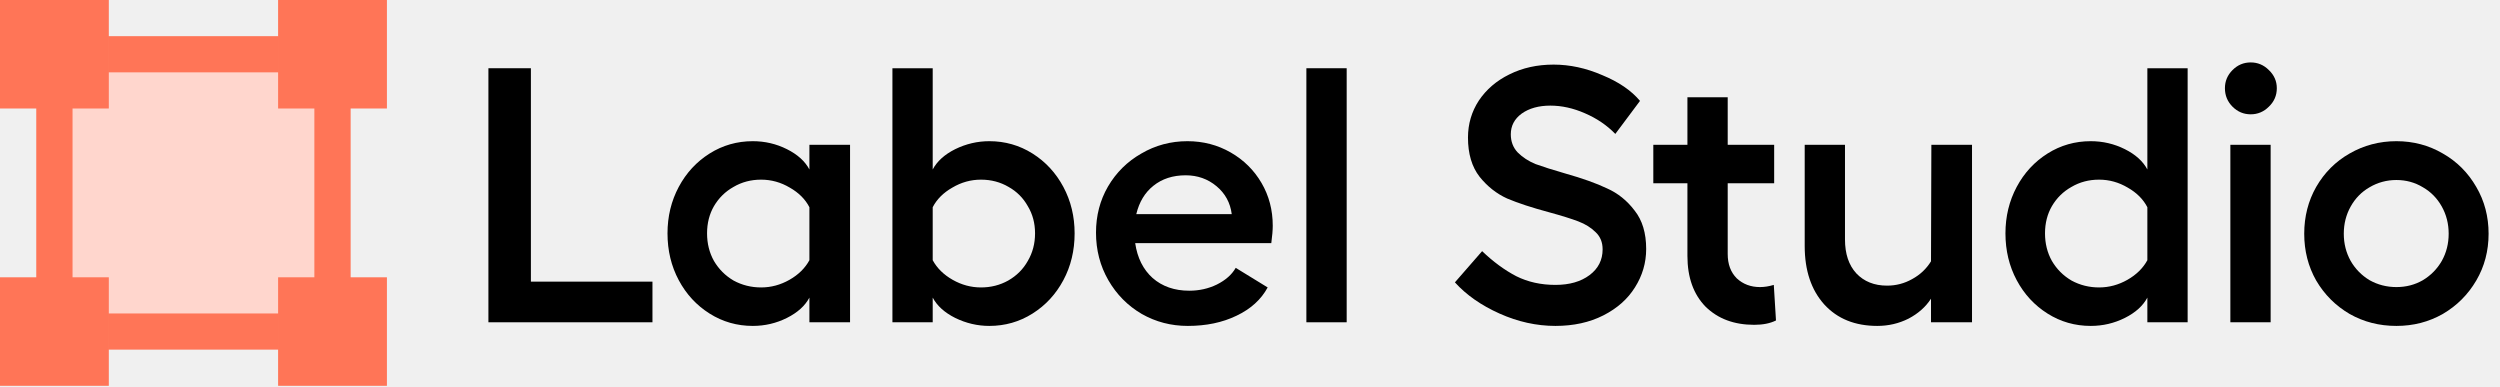
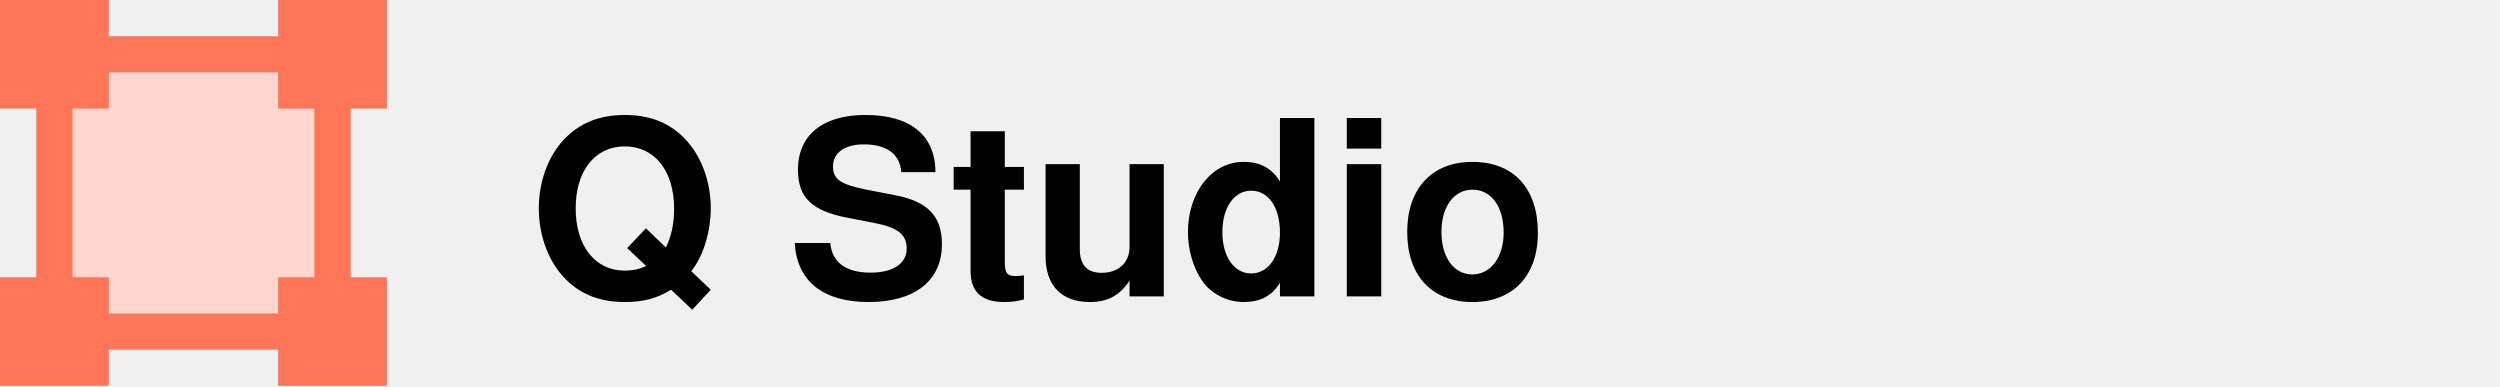
- <svg xmlns="http://www.w3.org/2000/svg" width="194" height="30" viewBox="0 0 194 30" fill="none">
-   <g clip-path="url(#clip0_3335_44667)">
-     <path d="M26.211 4.842H3.574V26.288H26.211V4.842Z" fill="#FFD6CD" />
+ <svg xmlns="http://www.w3.org/2000/svg" width="194" height="30" viewBox="0 0 194 30" fill="none" role="img" aria-label="Q Studio Logo">
+   <g clip-path="url(#clip0_676_1267)">
+     <rect x="3.574" y="4.842" width="22.637" height="21.446" fill="#FFD6CD" />
    <path fill-rule="evenodd" clip-rule="evenodd" d="M8.444 8.42H0V0H8.444V8.42ZM30.025 8.42H21.581V3.32022e-05H30.025V8.42ZM0 29.939H8.444V21.518H0V29.939ZM30.025 29.939H21.581V21.518H30.025V29.939ZM2.814 8.42H5.629V21.518H2.814V8.42ZM27.21 8.42H24.395V21.518H27.21V8.42ZM8.445 2.807H21.58V5.614H8.445V2.807ZM21.58 24.325H8.445V27.131H21.58V24.325Z" fill="#FF7557" />
-     <path d="M41.197 5.295V21.855H50.631V25.009H37.901V5.295H41.197Z" fill="currentColor" />
-     <path d="M65.964 25.009H62.81V23.094C62.472 23.732 61.89 24.258 61.064 24.671C60.238 25.084 59.355 25.291 58.417 25.291C57.196 25.291 56.079 24.972 55.065 24.333C54.051 23.695 53.253 22.831 52.671 21.742C52.089 20.653 51.798 19.442 51.798 18.109C51.798 16.795 52.089 15.593 52.671 14.504C53.253 13.415 54.051 12.552 55.065 11.913C56.079 11.275 57.196 10.956 58.417 10.956C59.355 10.956 60.238 11.162 61.064 11.575C61.89 11.988 62.472 12.514 62.81 13.152V11.237H65.964V25.009ZM54.868 18.109C54.868 18.898 55.046 19.611 55.403 20.25C55.779 20.888 56.286 21.395 56.924 21.77C57.581 22.127 58.295 22.305 59.064 22.305C59.834 22.305 60.566 22.108 61.261 21.714C61.956 21.32 62.472 20.813 62.81 20.193V16.081C62.491 15.462 61.984 14.955 61.289 14.56C60.595 14.147 59.853 13.941 59.064 13.941C58.276 13.941 57.562 14.129 56.924 14.504C56.286 14.861 55.779 15.358 55.403 15.997C55.046 16.616 54.868 17.32 54.868 18.109Z" fill="currentColor" />
-     <path d="M72.378 13.152C72.716 12.514 73.298 11.988 74.124 11.575C74.969 11.162 75.851 10.956 76.771 10.956C77.992 10.956 79.109 11.275 80.123 11.913C81.137 12.552 81.935 13.415 82.517 14.504C83.099 15.593 83.39 16.795 83.39 18.109C83.39 19.442 83.099 20.653 82.517 21.742C81.935 22.831 81.137 23.695 80.123 24.333C79.109 24.972 77.992 25.291 76.771 25.291C75.851 25.291 74.969 25.084 74.124 24.671C73.298 24.258 72.716 23.732 72.378 23.094V25.009H69.252V5.295H72.378V13.152ZM72.378 20.193C72.716 20.813 73.232 21.32 73.927 21.714C74.622 22.108 75.354 22.305 76.124 22.305C76.893 22.305 77.597 22.127 78.236 21.77C78.893 21.395 79.4 20.888 79.757 20.25C80.132 19.611 80.32 18.898 80.32 18.109C80.32 17.32 80.132 16.616 79.757 15.997C79.4 15.358 78.902 14.861 78.264 14.504C77.626 14.129 76.912 13.941 76.124 13.941C75.335 13.941 74.593 14.147 73.899 14.56C73.204 14.955 72.697 15.462 72.378 16.081V20.193Z" fill="currentColor" />
-     <path d="M92.175 25.291C90.879 25.291 89.687 24.981 88.598 24.361C87.509 23.723 86.646 22.85 86.007 21.742C85.369 20.634 85.05 19.405 85.05 18.053C85.05 16.738 85.359 15.546 85.979 14.476C86.617 13.387 87.481 12.533 88.57 11.913C89.659 11.275 90.851 10.956 92.147 10.956C93.367 10.956 94.484 11.247 95.498 11.829C96.512 12.411 97.31 13.199 97.892 14.194C98.474 15.19 98.765 16.297 98.765 17.518C98.765 17.856 98.728 18.306 98.653 18.869H88.091C88.26 20.015 88.711 20.916 89.443 21.573C90.194 22.23 91.142 22.559 92.288 22.559C93.057 22.559 93.771 22.399 94.428 22.08C95.104 21.742 95.592 21.31 95.892 20.785L98.371 22.305C97.864 23.244 97.057 23.977 95.949 24.502C94.86 25.028 93.602 25.291 92.175 25.291ZM95.583 16.616C95.47 15.734 95.076 15.011 94.4 14.448C93.724 13.885 92.926 13.603 92.006 13.603C91.011 13.603 90.175 13.875 89.499 14.42C88.842 14.945 88.401 15.678 88.176 16.616H95.583Z" fill="currentColor" />
-     <path d="M104.502 25.009H101.375V5.295H104.502V25.009Z" fill="currentColor" />
-     <path d="M120.561 5.013C121.819 5.013 123.077 5.285 124.335 5.83C125.612 6.356 126.588 7.022 127.264 7.829L125.349 10.392C124.692 9.716 123.903 9.181 122.983 8.787C122.082 8.393 121.19 8.196 120.308 8.196C119.407 8.196 118.665 8.402 118.083 8.815C117.52 9.228 117.238 9.763 117.238 10.421C117.238 10.984 117.417 11.453 117.773 11.829C118.149 12.204 118.609 12.505 119.153 12.73C119.717 12.936 120.486 13.181 121.463 13.462C122.796 13.838 123.875 14.223 124.701 14.617C125.546 14.992 126.26 15.565 126.842 16.335C127.443 17.086 127.743 18.081 127.743 19.32C127.743 20.39 127.452 21.385 126.87 22.305C126.307 23.207 125.49 23.93 124.42 24.474C123.35 25.018 122.11 25.291 120.702 25.291C119.238 25.291 117.792 24.972 116.365 24.333C114.938 23.695 113.783 22.887 112.901 21.911L115.013 19.489C115.877 20.315 116.759 20.963 117.661 21.432C118.562 21.883 119.576 22.108 120.702 22.108C121.791 22.108 122.674 21.855 123.35 21.348C124.026 20.841 124.363 20.174 124.363 19.348C124.363 18.804 124.185 18.363 123.828 18.025C123.472 17.668 123.021 17.386 122.477 17.18C121.932 16.973 121.181 16.738 120.223 16.476C118.89 16.119 117.801 15.762 116.957 15.405C116.13 15.03 115.417 14.467 114.816 13.716C114.215 12.946 113.915 11.932 113.915 10.674C113.915 9.623 114.197 8.665 114.76 7.801C115.342 6.938 116.13 6.262 117.126 5.774C118.139 5.267 119.285 5.013 120.561 5.013Z" fill="currentColor" />
-     <path d="M136.126 25.206C134.568 25.206 133.31 24.737 132.352 23.798C131.414 22.84 130.944 21.526 130.944 19.855V14.223H128.297V11.237H130.944V7.548H134.07V11.237H137.675V14.223H134.07V19.714C134.07 20.503 134.305 21.132 134.774 21.601C135.263 22.052 135.863 22.277 136.577 22.277C136.915 22.277 137.272 22.221 137.647 22.108L137.816 24.868C137.365 25.094 136.802 25.206 136.126 25.206Z" fill="currentColor" />
-     <path d="M149.846 23.178C149.433 23.817 148.851 24.333 148.1 24.727C147.349 25.103 146.541 25.291 145.678 25.291C143.95 25.291 142.58 24.737 141.566 23.629C140.552 22.503 140.045 20.991 140.045 19.095V11.237H143.171V18.588C143.171 19.696 143.462 20.569 144.044 21.207C144.645 21.845 145.443 22.165 146.438 22.165C147.133 22.165 147.78 21.996 148.381 21.658C149.001 21.32 149.489 20.86 149.846 20.278L149.874 11.237H153.028V25.009H149.846V23.178Z" fill="currentColor" />
-     <path d="M166.635 16.081C166.315 15.462 165.809 14.955 165.114 14.56C164.419 14.147 163.678 13.941 162.889 13.941C162.1 13.941 161.387 14.129 160.749 14.504C160.11 14.861 159.603 15.358 159.228 15.997C158.871 16.616 158.693 17.32 158.693 18.109C158.693 18.898 158.871 19.611 159.228 20.25C159.603 20.888 160.11 21.395 160.749 21.77C161.406 22.127 162.119 22.305 162.889 22.305C163.659 22.305 164.391 22.108 165.086 21.714C165.78 21.32 166.297 20.813 166.635 20.193V16.081ZM155.623 18.109C155.623 16.795 155.914 15.593 156.496 14.504C157.078 13.415 157.876 12.552 158.89 11.913C159.904 11.275 161.021 10.956 162.241 10.956C163.18 10.956 164.062 11.162 164.889 11.575C165.715 11.988 166.297 12.514 166.635 13.152V5.295H169.761V25.009H166.635V23.094C166.297 23.732 165.715 24.258 164.889 24.671C164.062 25.084 163.18 25.291 162.241 25.291C161.021 25.291 159.904 24.972 158.89 24.333C157.876 23.695 157.078 22.831 156.496 21.742C155.914 20.653 155.623 19.442 155.623 18.109Z" fill="currentColor" />
-     <path d="M176.202 11.237V25.009H173.076V11.237H176.202ZM174.654 4.844C175.198 4.844 175.667 5.041 176.062 5.436C176.475 5.83 176.681 6.299 176.681 6.844C176.681 7.407 176.475 7.886 176.062 8.28C175.667 8.674 175.198 8.871 174.654 8.871C174.109 8.871 173.64 8.674 173.245 8.28C172.851 7.886 172.654 7.407 172.654 6.844C172.654 6.299 172.851 5.83 173.245 5.436C173.64 5.041 174.109 4.844 174.654 4.844Z" fill="currentColor" />
-     <path d="M185.962 10.956C187.276 10.956 188.477 11.275 189.566 11.913C190.655 12.533 191.519 13.396 192.157 14.504C192.796 15.593 193.115 16.804 193.115 18.137C193.115 19.47 192.796 20.681 192.157 21.77C191.519 22.859 190.655 23.723 189.566 24.361C188.477 24.981 187.276 25.291 185.962 25.291C184.628 25.291 183.417 24.981 182.328 24.361C181.239 23.723 180.376 22.859 179.737 21.77C179.118 20.681 178.808 19.47 178.808 18.137C178.808 16.804 179.118 15.593 179.737 14.504C180.376 13.396 181.239 12.533 182.328 11.913C183.436 11.275 184.647 10.956 185.962 10.956ZM181.878 18.137C181.878 18.907 182.056 19.611 182.413 20.25C182.77 20.869 183.258 21.367 183.877 21.742C184.516 22.099 185.21 22.277 185.962 22.277C186.713 22.277 187.398 22.099 188.017 21.742C188.637 21.367 189.125 20.869 189.482 20.25C189.839 19.611 190.017 18.907 190.017 18.137C190.017 17.367 189.839 16.663 189.482 16.025C189.125 15.387 188.637 14.889 188.017 14.532C187.398 14.157 186.713 13.969 185.962 13.969C185.21 13.969 184.516 14.157 183.877 14.532C183.258 14.889 182.77 15.387 182.413 16.025C182.056 16.663 181.878 17.367 181.878 18.137Z" fill="currentColor" />
  </g>
+   <text x="41" y="23" font-family="Helvetica, Arial, sans-serif" font-size="19" font-weight="bold" fill="currentColor">
+     Q Studio
+   </text>
  <defs>
-     <clipPath id="clip0_3335_44667">
-       <rect width="194" height="30" fill="white" />
+     <clipPath id="clip0_676_1267">
+       <rect width="30.024" height="29.938" fill="white" />
    </clipPath>
  </defs>
</svg>
